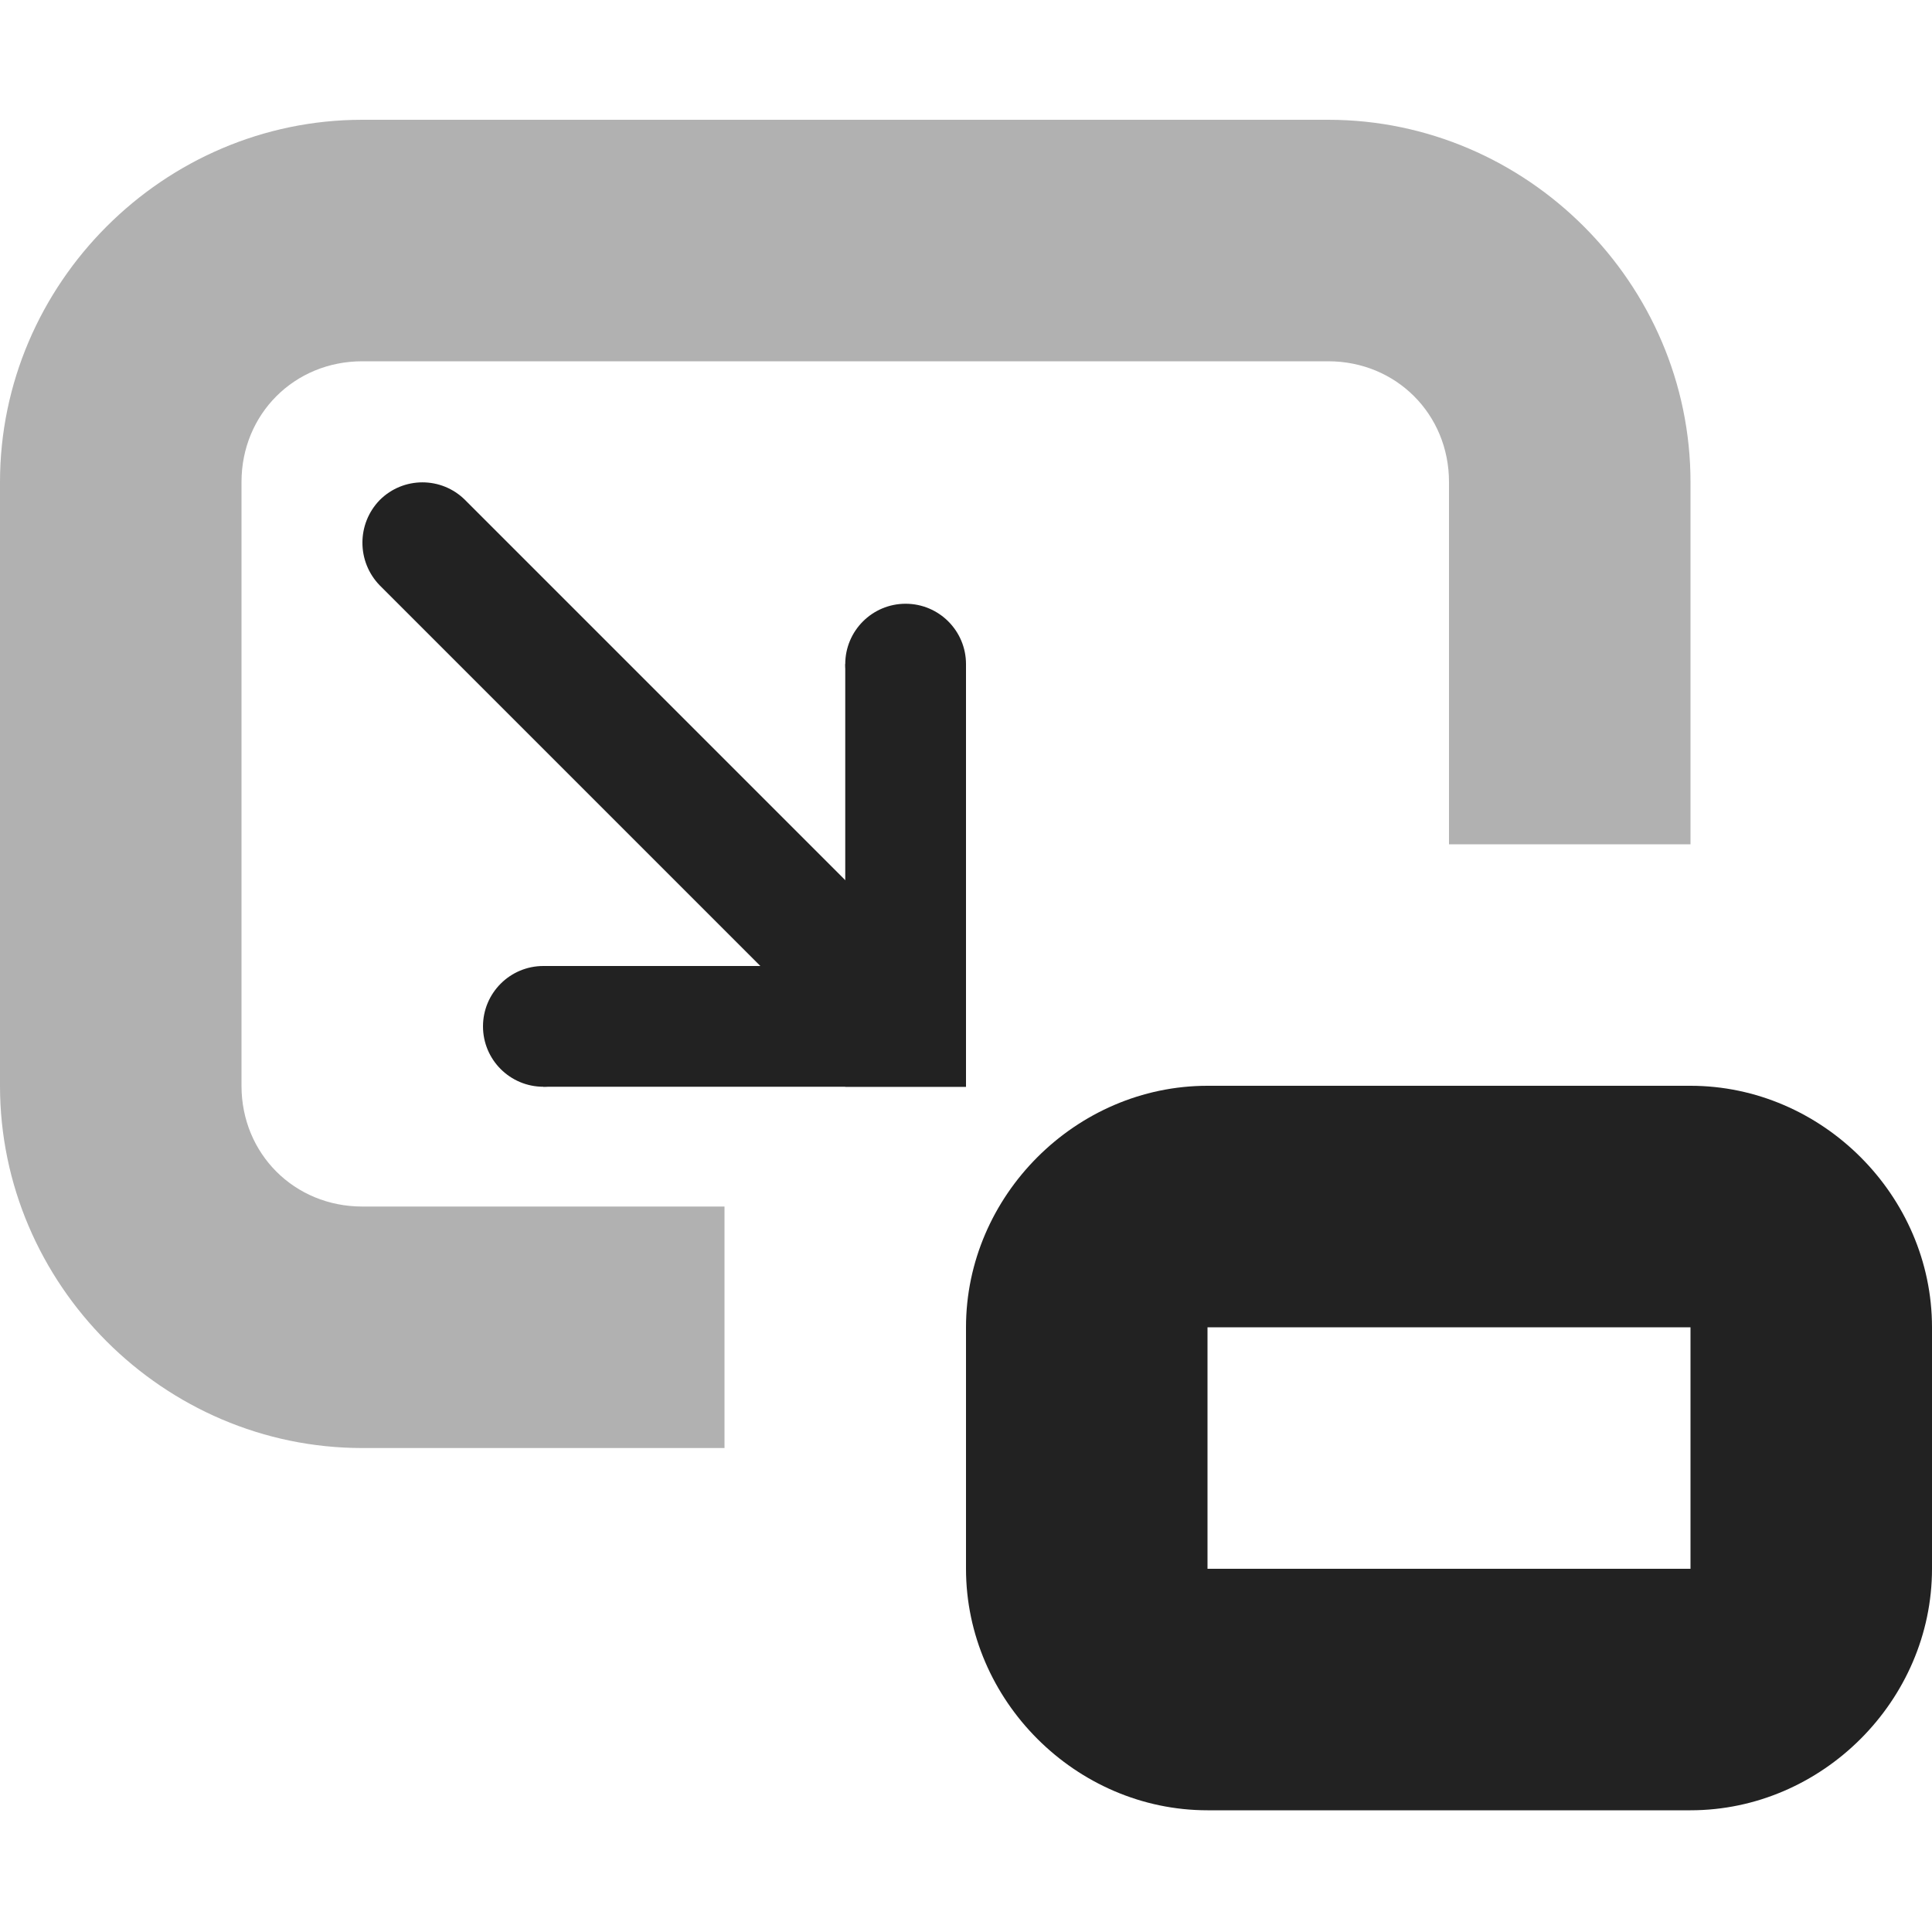
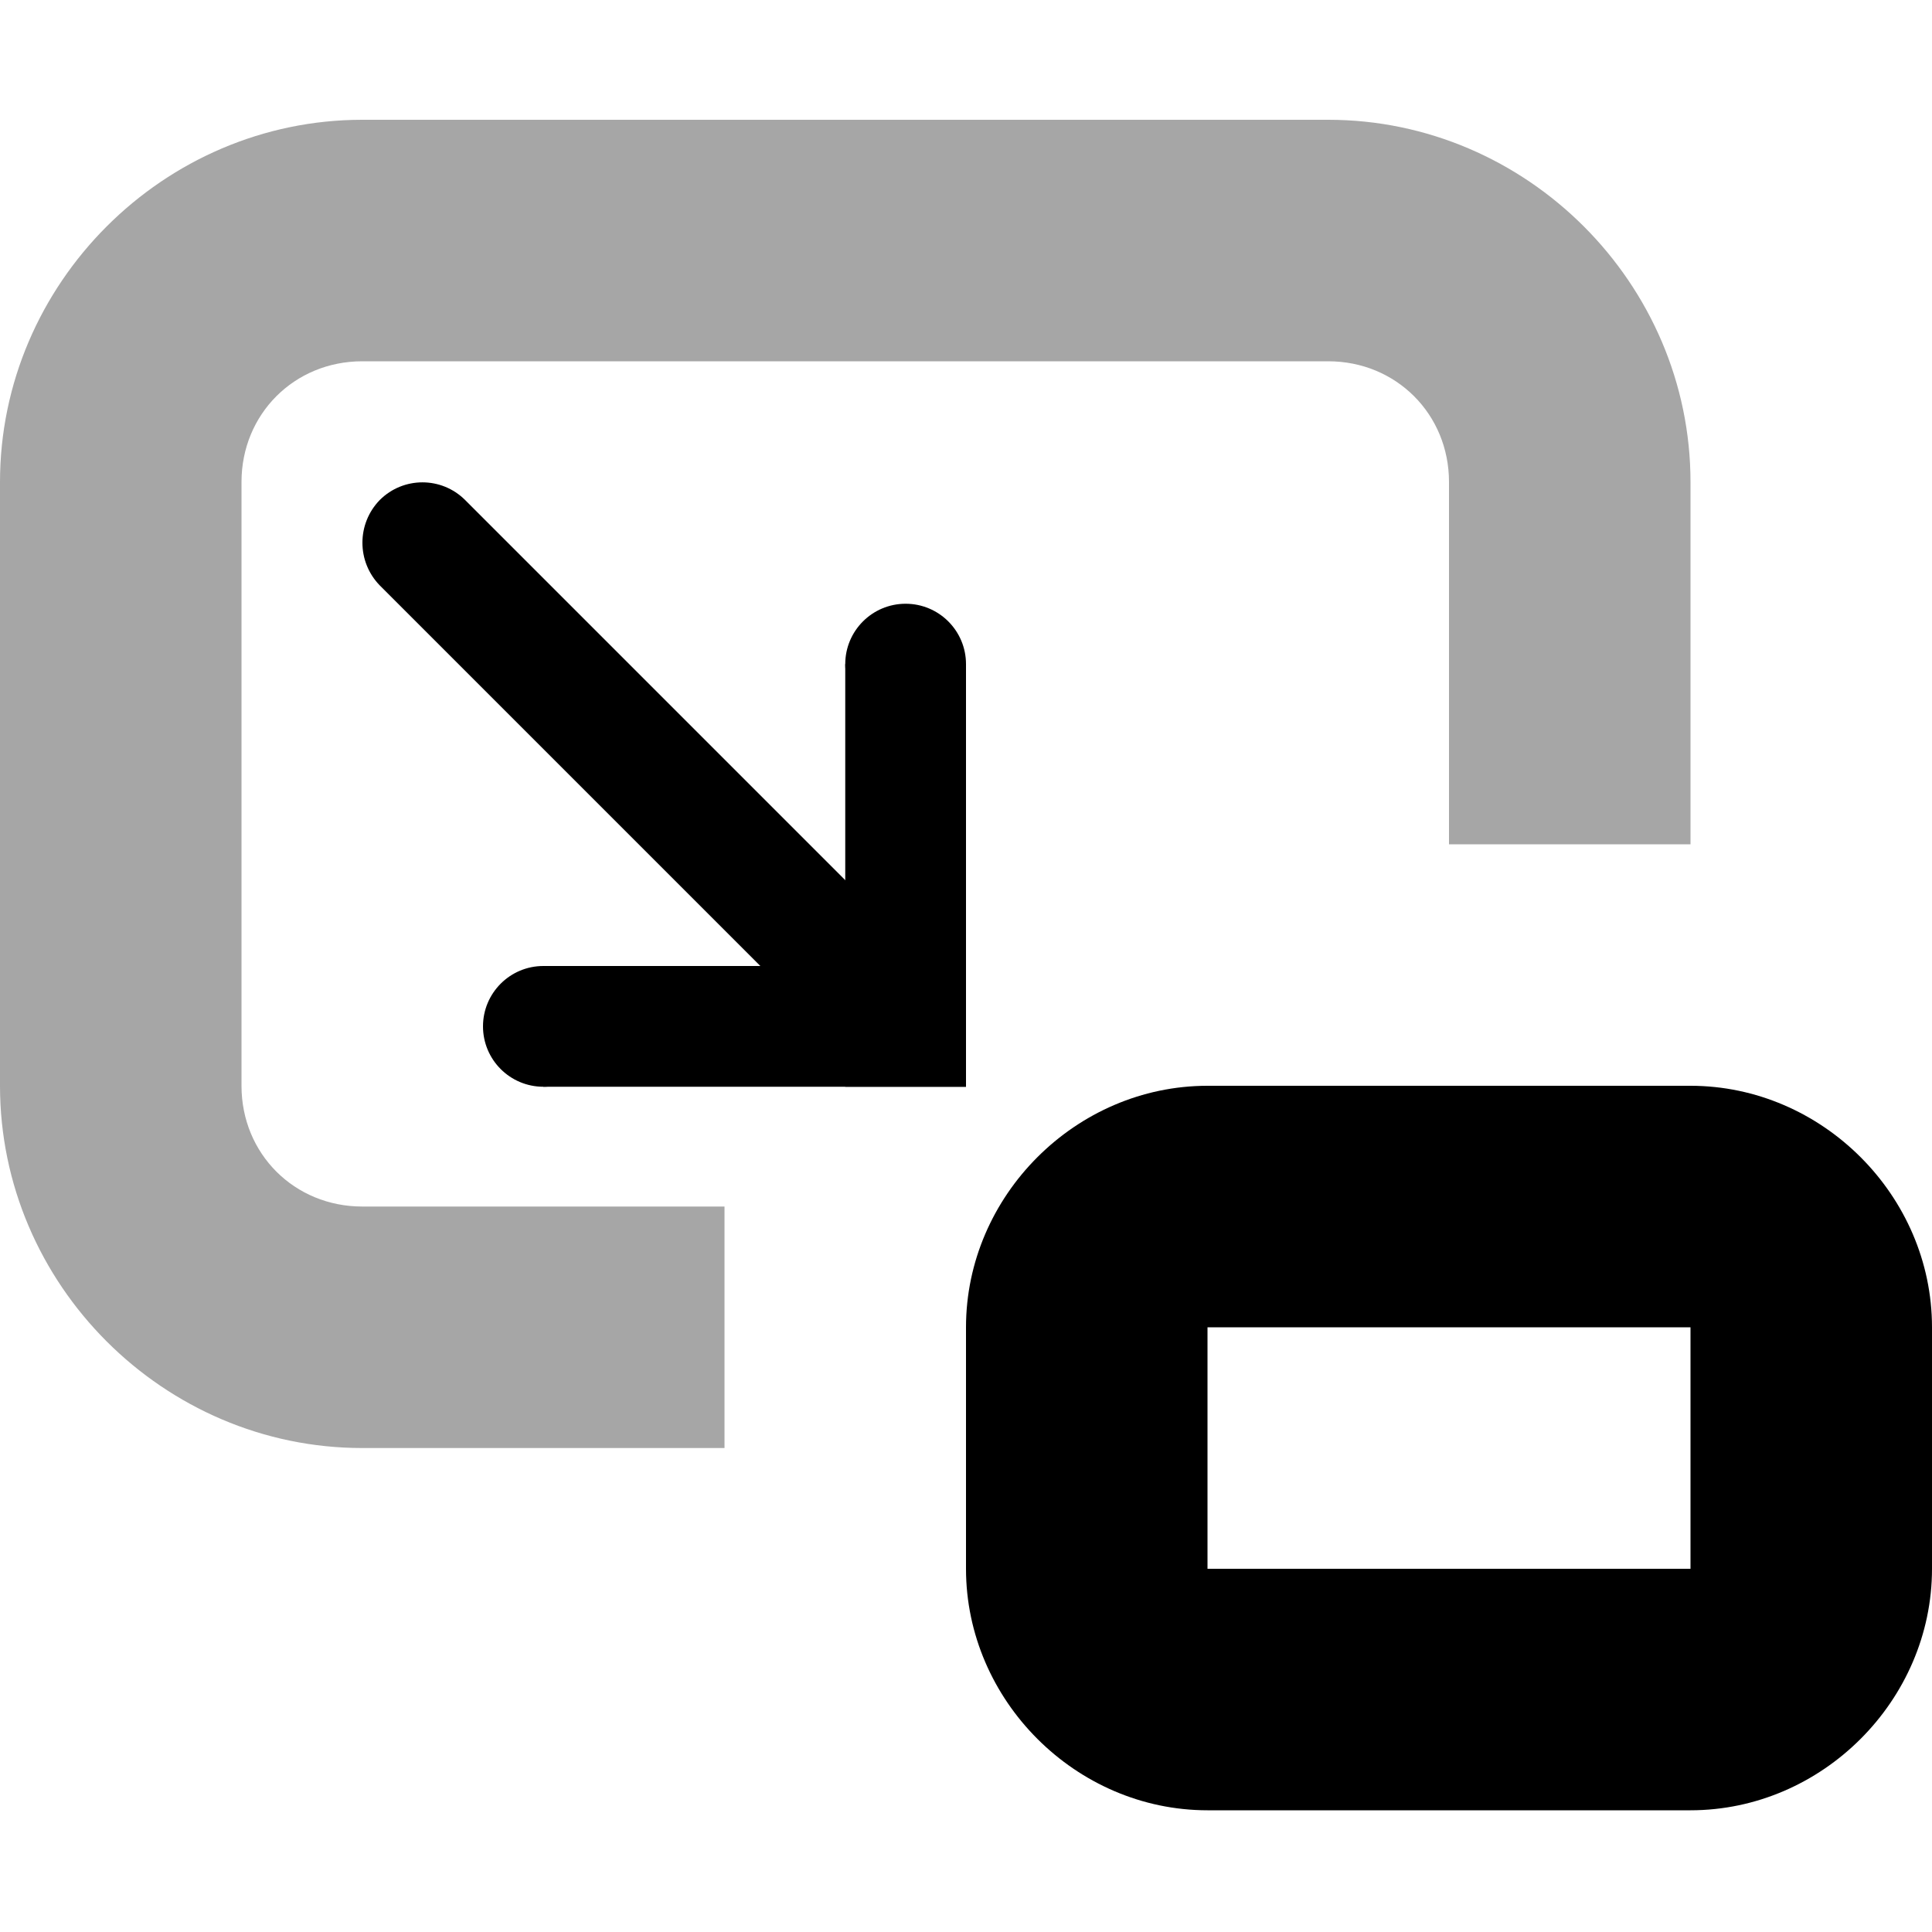
<svg xmlns="http://www.w3.org/2000/svg" width="16" height="16">
-   <g fill="#222">
-     <path fill-opacity=".349" d="M0 3.992c0-1.644 1.355-3 3-3h8c1.645 0 3 1.356 3 3v3h-2v-3c0-.562-.438-1-1-1H3c-.563 0-1 .438-1 1v5c0 .563.438 1 1 1h3v2H3c-1.645 0-3-1.355-3-3zm0 0" />
-     <path d="M10 8.992c-1.09 0-2 .91-2 2v2c0 1.09.91 2 2 2h4c1.09 0 2-.91 2-2v-2c0-1.09-.91-2-2-2zm0 2h4v2h-4zM7 5.5a.499.499 0 1 1 1 0 .499.499 0 1 1-1 0zm-3 3a.499.499 0 1 1 1 0 .499.499 0 1 1-1 0zm0 0" />
-     <path d="M4.5 8H8v1H4.5zm0 0" />
-     <path d="M8 5.5V9H7V5.5zm0 0" />
-     <path d="M7.352 8.348a.507.507 0 0 1-.707 0l-3.5-3.5a.507.507 0 0 1 0-.707.5.5 0 0 1 .707 0l3.5 3.5a.5.5 0 0 1 0 .707zm0 0" />
-   </g>
+   <path fill-opacity=".349" d="M0 3.992c0-1.644 1.355-3 3-3h8c1.645 0 3 1.356 3 3v3h-2v-3c0-.562-.438-1-1-1H3c-.563 0-1 .438-1 1v5c0 .563.438 1 1 1h3v2H3c-1.645 0-3-1.355-3-3zm0 0" />
+   <path d="M10 8.992c-1.09 0-2 .91-2 2v2c0 1.09.91 2 2 2h4c1.09 0 2-.91 2-2v-2c0-1.09-.91-2-2-2zm0 2h4v2h-4zM7 5.5a.499.499 0 1 1 1 0 .499.499 0 1 1-1 0zm-3 3a.499.499 0 1 1 1 0 .499.499 0 1 1-1 0zm0 0" />
+   <path d="M4.5 8H8v1H4.5zm0 0" />
+   <path d="M8 5.5V9H7V5.5zm0 0" />
+   <path d="M7.352 8.348a.507.507 0 0 1-.707 0l-3.5-3.5a.507.507 0 0 1 0-.707.5.5 0 0 1 .707 0l3.5 3.5a.5.5 0 0 1 0 .707zm0 0" />
</svg>
